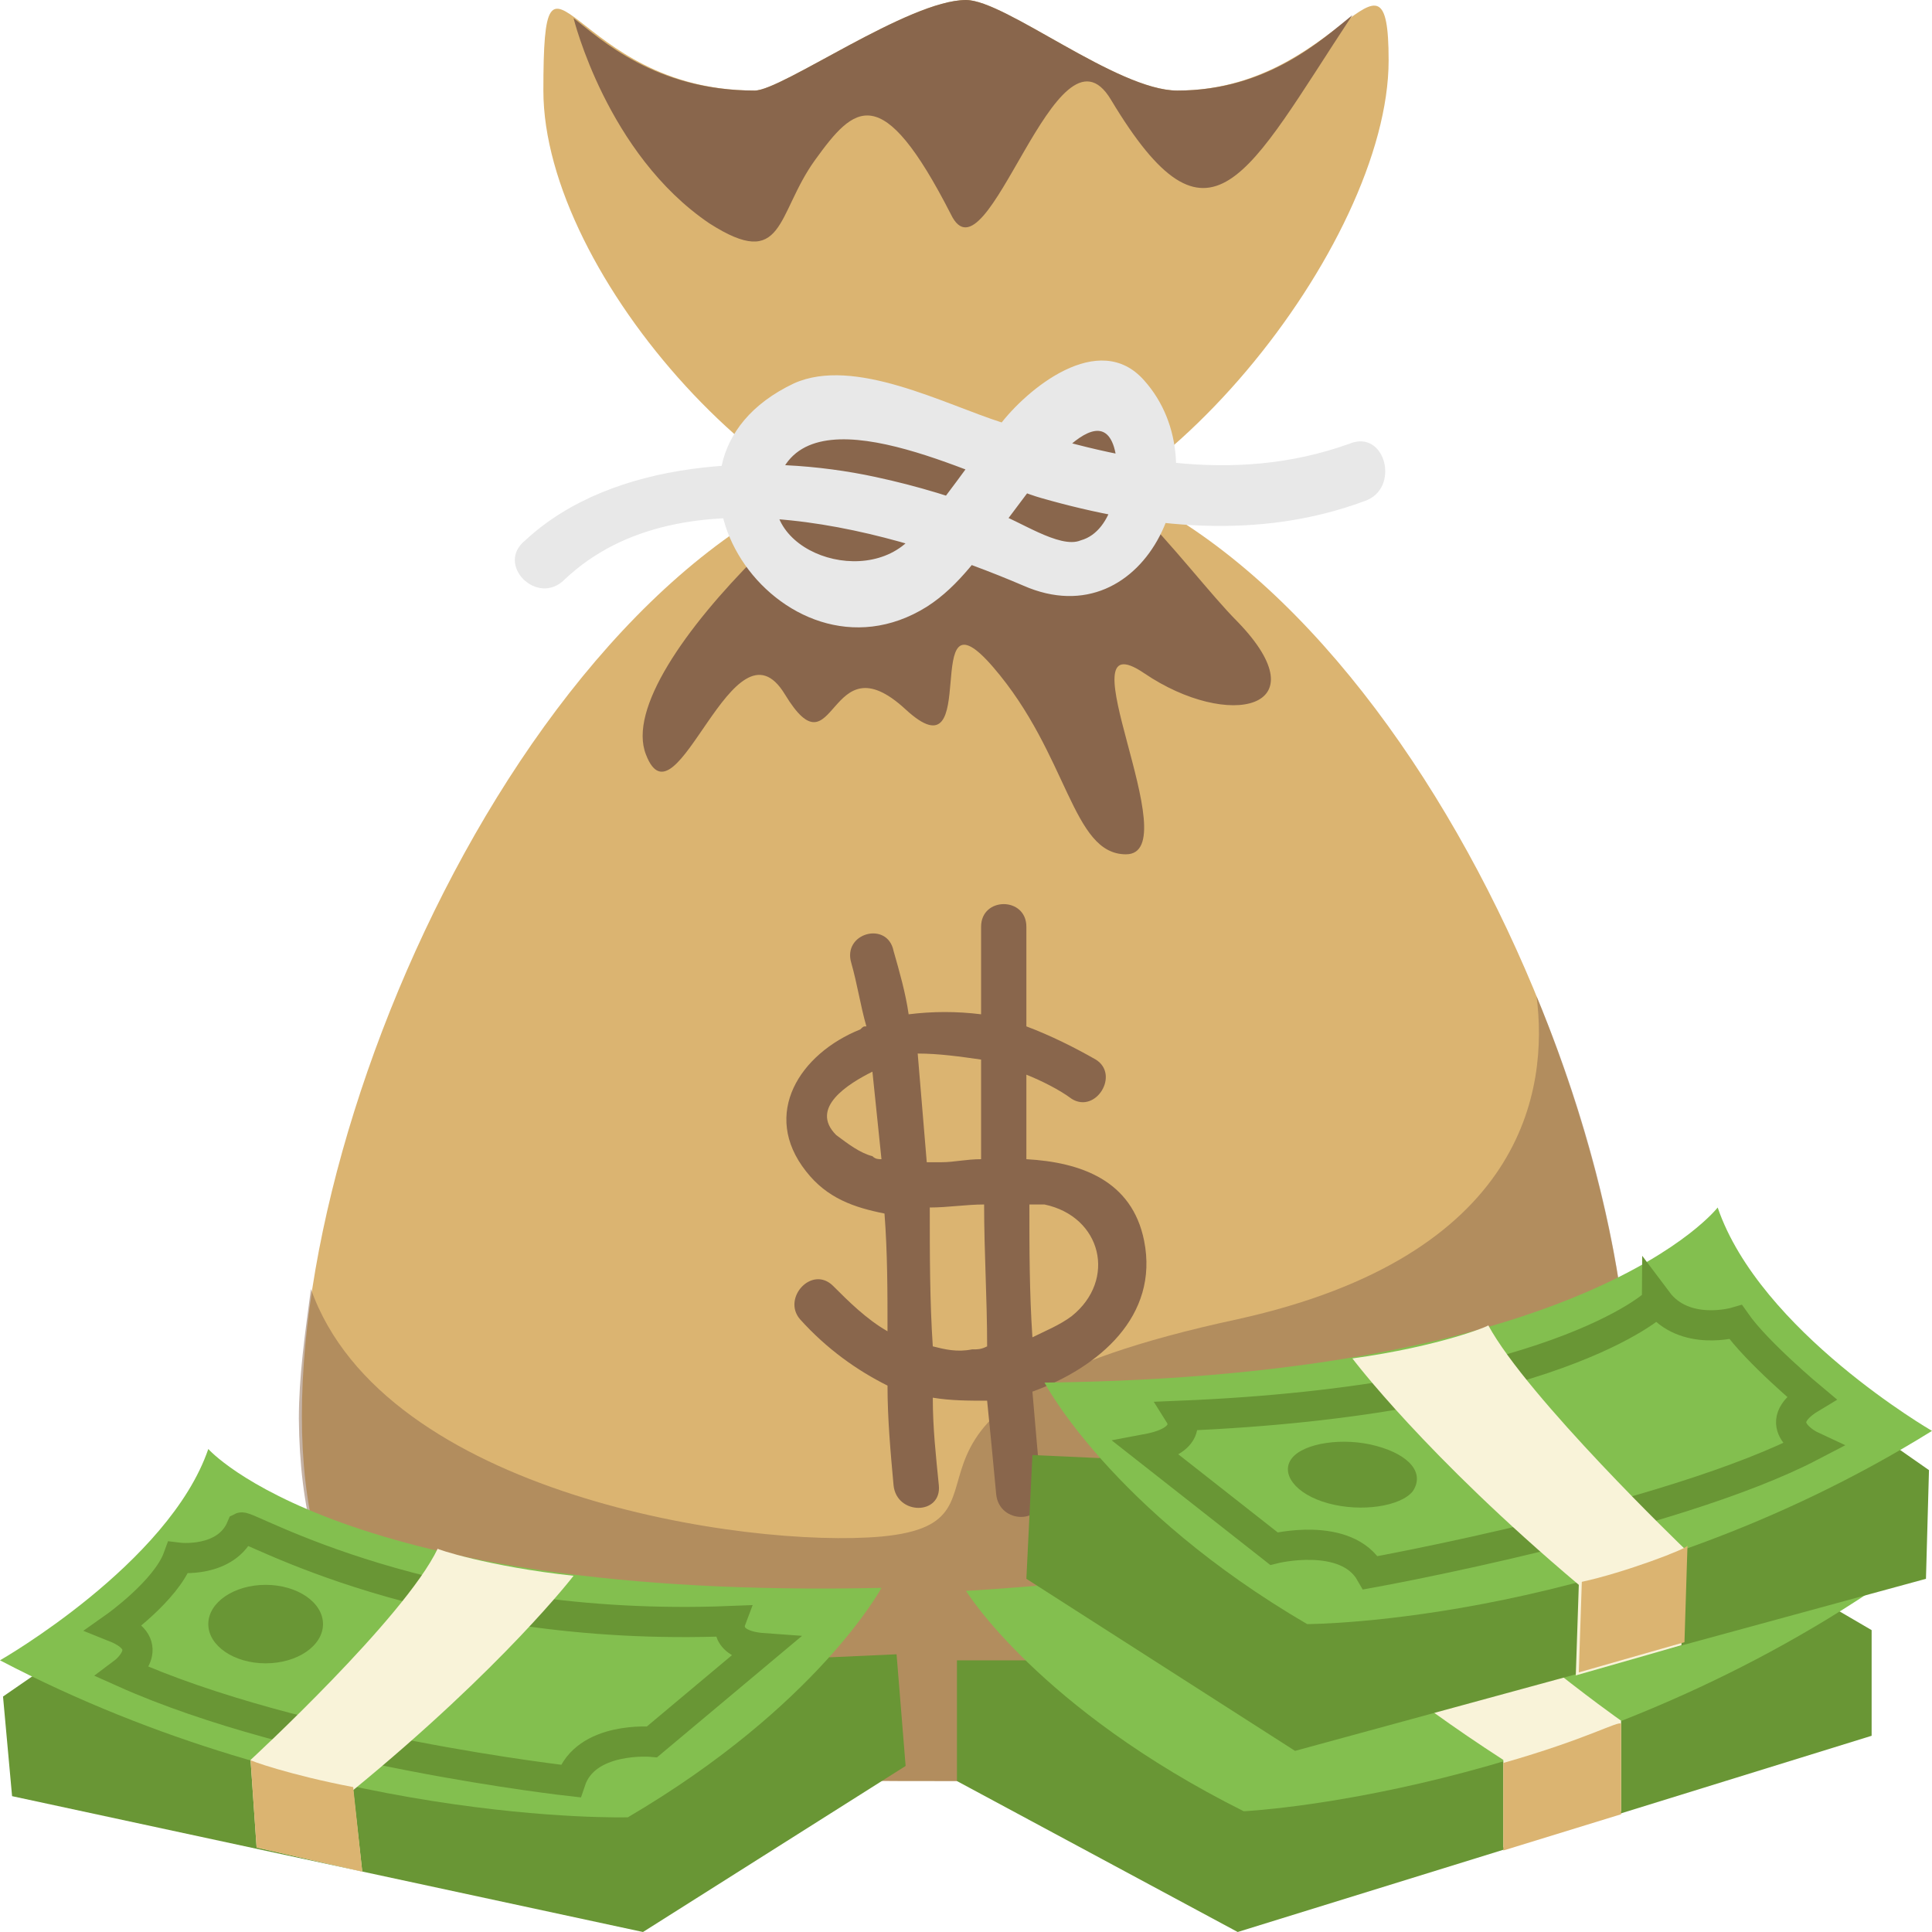
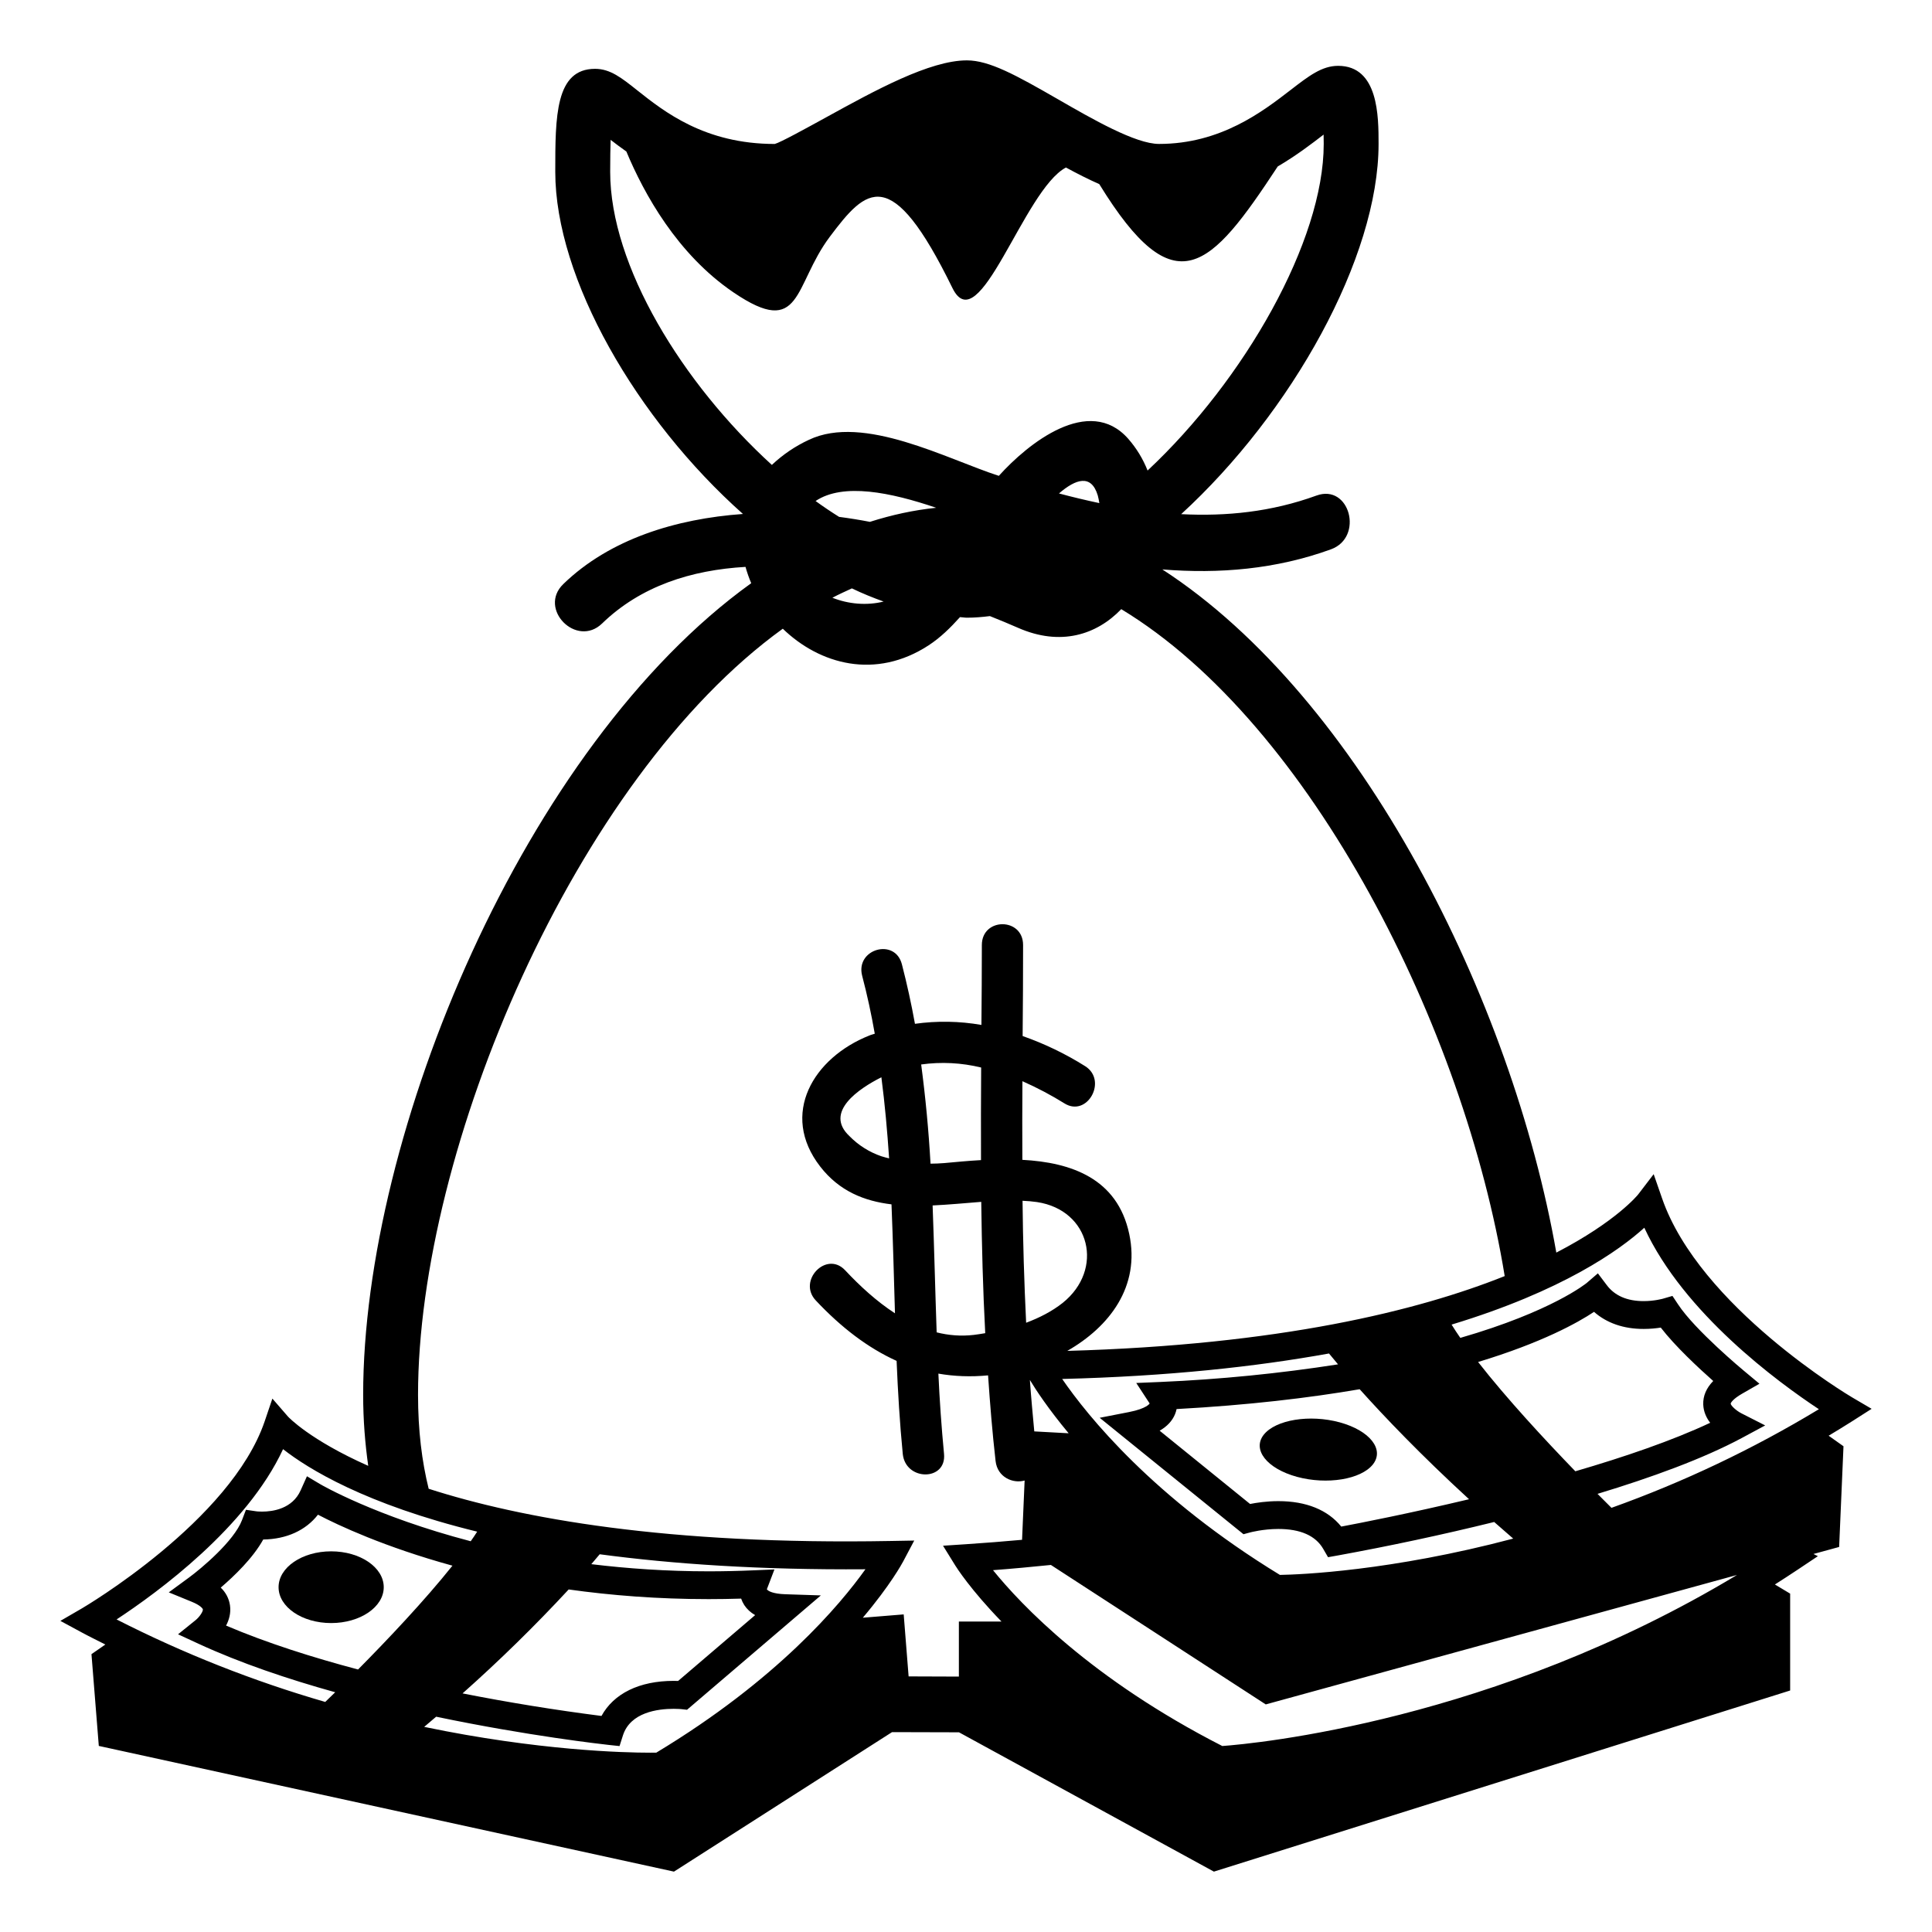
- <svg xmlns="http://www.w3.org/2000/svg" width="800px" height="800px" viewBox="0 0 64 64" aria-hidden="true" role="img" class="iconify iconify--emojione" preserveAspectRatio="xMidYMid meet">
-   <path d="M54 46.9C54 59 44.2 59 32 59s-22 0-22-12.1S19.9 15 32 15s22 19.7 22 31.9z" fill="#dbb471">
- 
- </path>
-   <g fill="#89664c">
-     <path d="M54 46.9c0-4.1-1.1-9.1-3.1-13.9c.4 3.1-.4 8.6-9.9 10.7c-13.5 2.9-6.5 6.7-11.8 7.2c-4.5.4-16.5-1.4-18.9-8.2c-.2 1.5-.4 2.9-.4 4.3c.1 12 10 12 22.1 12s22 0 22-12.1" opacity=".5">
- 
- </path>
-     <path d="M37.9 41.1c-.4-2-2.1-2.6-3.9-2.7v-2.8c.5.2 1.1.5 1.5.8c.8.5 1.6-.8.8-1.3c-.7-.4-1.5-.8-2.3-1.1v-3.3c0-1-1.5-1-1.5 0v2.9c-.8-.1-1.6-.1-2.4 0c-.1-.7-.3-1.4-.5-2.1c-.2-1-1.7-.6-1.4.4c.2.7.3 1.4.5 2.1c-.1 0-.1 0-.2.1c-2 .8-3.3 2.8-1.8 4.7c.7.9 1.6 1.2 2.6 1.4c.1 1.3.1 2.6.1 3.9c-.7-.4-1.3-1-1.8-1.5c-.7-.7-1.7.4-1.1 1.1c.9 1 1.9 1.7 2.9 2.2c0 1.1.1 2.2.2 3.3c.1 1 1.6 1 1.5 0c-.1-1-.2-1.9-.2-2.9c.6.1 1.2.1 1.8.1c.1 1 .2 2 .3 3.1c.1 1 1.6 1 1.5 0c-.1-1.1-.2-2.2-.3-3.4c2.2-.8 4.2-2.5 3.7-5m-5.4-6v3.3c-.5 0-.9.1-1.3.1h-.5l-.3-3.6c.7 0 1.4.1 2.1.2m-3.6 3.2c-.4-.1-.8-.4-1.2-.7c-.9-.9.4-1.7 1.2-2.1c.1 1 .2 1.9.3 2.9c-.1 0-.2 0-.3-.1m3.3 6.4c-.5.1-.9 0-1.3-.1c-.1-1.5-.1-3-.1-4.6c.6 0 1.2-.1 1.8-.1c0 1.6.1 3.1.1 4.7c-.2.1-.3.1-.5.1m3.3-1.1c-.4.3-.9.5-1.3.7c-.1-1.5-.1-2.9-.1-4.4h.5c1.9.4 2.4 2.5.9 3.7">
- 
- </path>
-   </g>
-   <path fill="#699635" d="M34 55h-2.3v4l9.3 5l21-6.5V54l-7.7-4.5z">
- 
- </path>
-   <path d="M32 52.7s2.4 3.9 9.2 7.3c0 0 10.6-.5 20.8-7.3c0 0-5.9-2.9-7.6-6.7c0 0-4 5.6-22.4 6.7" fill="#83bf4f">
- 
- </path>
-   <path fill="#699635" d="M27.5 54.9l2.2-.1l.3 3.7l-8.7 5.5L.4 59.5l-.3-3.3l7.1-4.9z">
- 
- </path>
-   <path d="M29.2 52.6s-2.1 3.9-8.4 7.6c0 0-10.3.3-20.8-5.2c0 0 5.6-3.2 6.9-7c0 0 4.4 5 22.3 4.6" fill="#83bf4f">
- 
- </path>
-   <path d="M24.2 53.7s-.3.8 1.1.9l-3.7 3.1s-2.2-.2-2.7 1.3c0 0-9-1-14.8-3.6c0 0 1.2-.9-.3-1.5c0 0 1.7-1.2 2.1-2.3c0 0 1.6.2 2.1-1c.2-.1 6.2 3.5 16.2 3.1z" fill="none" stroke="#699635" stroke-miterlimit="10">
- 
- </path>
-   <ellipse cx="8.8" cy="53.8" rx="1.9" ry="1.3" fill="#699635">
- 
- </ellipse>
-   <g fill="#f9f3d9">
-     <path d="M19 52.2s-2.3 3-7.3 7.1L12 62l-3.5-.8l-.2-2.9s5.1-4.7 6.2-7c-.1 0 1.7.6 4.5.9">
- 
- </path>
-     <path d="M42.1 51.5s.9 2.4 7.7 6.8v2.9l3.9-1.2v-3s-4.7-3.3-7.5-6.6l-4.1 1.1">
- 
- </path>
-   </g>
-   <path fill="#699635" d="M36.4 48.3l-2.2-.1l-.2 4.1l8.9 5.7l20.9-5.7l.1-3.6l-7.3-5.1z">
- 
- </path>
-   <path d="M34.6 45.8s2.2 4.2 8.7 8c0 0 10.4 0 20.7-6.4c0 0-5.7-3.3-7.1-7.4c0 0-4.3 5.6-22.3 5.8" fill="#83bf4f">
- 
- </path>
-   <path d="M39.1 46.9s.5.8-1.1 1.1l4.2 3.3s2.4-.6 3.2.8c0 0 10-1.8 14.6-4.2c0 0-1.5-.7 0-1.6c0 0-1.8-1.5-2.5-2.5c0 0-1.7.5-2.6-.7c0 .1-3.6 3.3-15.8 3.8z" fill="none" stroke="#699635" stroke-miterlimit="10">
- 
- </path>
-   <path d="M46.8 49.4c-.4.5-1.7.7-2.8.4c-1.1-.3-1.6-1-1.2-1.5c.4-.5 1.7-.7 2.8-.4c1.1.3 1.6.9 1.2 1.5" fill="#699635">
- 
- </path>
-   <path d="M44.8 45s2.4 3.2 7.5 7.5l-.1 3l3.5-1l.1-3.2s-5.2-5-6.5-7.4c.1 0-1.6.7-4.5 1.1" fill="#f9f3d9">
- 
- </path>
-   <path d="M46 2c0 6.1-7.9 16-14 16S18 9.1 18 3s.9 0 7 0c.9 0 5.1-3 7-3c1.3 0 5 3 7 3c5.3 0 7-5.6 7-1" fill="#dbb471">
- 
- </path>
-   <path d="M30.2 13.3c-.6.4-3.5.1-4.4.8c-1.2.9.5 3-.7 4.3c-2.4 2.4-4.3 5.1-3.7 6.6c1 2.6 2.9-4.8 4.6-2s1.4-1.9 4 .5s.4-4.3 2.9-1.4s2.6 6.2 4.4 6.2c2.1 0-2.2-7.9.6-6s5.9 1.2 3.1-1.7c-.9-.9-2.1-2.5-3.5-3.9c-.5-.5-.1-3.1-.6-3.5c-.6-.5-2.1 1.1-2.7.8c-1.2-.6-.8.5-2.6.8c-1.2.4-.2-2.3-1.4-1.5" fill="#89664c">
- 
- </path>
-   <path d="M18.7 19.2c3.9-3.7 11-1.6 15.2.2c4.1 1.8 6.6-3.9 4-6.8c-1.5-1.7-3.9.3-4.8 1.5c-1 1.2-1.8 2.5-2.9 3.7c-1.6 1.8-5.5.3-4.3-2.2c1.3-2.6 6.8.4 8.6.9c3.5 1 7.2 1.4 10.7.1c1.2-.4.7-2.4-.5-1.9c-3.9 1.4-7.8.5-11.5-.7c-1.9-.6-4.9-2.2-6.9-1.3c-5.7 2.7-.4 10.4 4.4 7.4c1.1-.7 1.8-1.8 2.6-2.8c.5-.6 3-4.4 3.6-2.5c.3 1 0 2.8-1.1 3.1c-.7.3-2.1-.7-2.8-.9c-1.3-.5-2.6-.9-4-1.2c-3.7-.8-8.7-.6-11.6 2.1c-1 .8.4 2.2 1.3 1.3" fill="#e8e8e8">
- 
- </path>
-   <path d="M44.8.5C43.8 1.3 42 3 39 3c-2 0-5.7-3-7-3c-1.9 0-6.1 3-7 3c-3.3 0-5.1-1.7-6-2.4c0 0 1.1 4.5 4.5 6.8C26 9 25.7 7.1 27 5.3s2.2-2.7 4.5 1.8c1.2 2.5 3.5-6.8 5.3-3.8c3.3 5.5 4.5 2.5 8-2.8" fill="#89664c">
- 
- </path>
-   <g fill="#dbb471">
-     <path d="M52.4 52.4l-.1 3l3.5-1l.1-3.2c0 .1-2.1.9-3.5 1.2">
- 
- </path>
-     <path d="M49.8 58.4v2.9l3.9-1.2v-3c-.1-.1-1.1.5-3.9 1.3">
- 
- </path>
-     <path d="M11.7 59.2L12 62l-3.5-.8l-.2-2.9c-.1 0 1.3.5 3.4.9">
- 
- </path>
-   </g>
+ <svg xmlns="http://www.w3.org/2000/svg" viewBox="0 0 64 64">
+   <ellipse cx="10.97" cy="52.578" fill="currentColor" rx="1.742" ry="1.188" />
+   <path fill="currentColor" d="m62 46.669l-.654-.384c-.05-.029-5.047-2.994-6.289-6.592l-.277-.797l-.512.669c-.016.021-.726.899-2.713 1.929c-1.471-8.373-6.475-18.369-13.051-22.631c1.88.152 3.766-.004 5.586-.666c1.096-.398.623-2.184-.483-1.78c-1.492.543-2.987.691-4.479.615c3.663-3.357 6.539-8.502 6.539-12.264c0-.904 0-2.587-1.34-2.587c-.538 0-.973.336-1.574.8c-.922.711-2.314 1.787-4.359 1.787c-.779 0-2.205-.822-3.351-1.482C33.658 2.489 32.773 2 32.029 2c-1.232 0-3.043.996-4.641 1.875c-.65.357-1.539.847-1.723.894c-2.316 0-3.661-1.068-4.553-1.775c-.52-.414-.897-.714-1.4-.714c-1.318 0-1.318 1.581-1.318 3.412c0 3.534 2.692 8.199 6.217 11.334c-2.221.159-4.411.83-5.95 2.321c-.85.822.438 2.126 1.285 1.306c1.279-1.24 2.956-1.771 4.75-1.874q.076.274.189.54C17.369 24.72 12.03 37.545 12.03 46.203c0 .854.066 1.627.168 2.355c-1.938-.861-2.645-1.616-2.659-1.633l-.516-.595l-.254.75c-1.123 3.304-6.005 6.17-6.054 6.199L2 53.694l.727.393c.255.138.508.259.763.39l-.46.319l.243 3.04L22.326 62l7.224-4.621q1.093.006 2.218.006L40.212 62l19.089-6v-3.209l-.505-.303q.378-.24.755-.491l.669-.447l-.147-.072l.851-.233l.144-3.336l-.492-.349q.393-.235.785-.483zM20.213 5.692c0-.444.006-.79.015-1.059c.153.12.331.251.521.386c.583 1.396 1.686 3.406 3.556 4.672c2.272 1.54 1.97-.23 3.182-1.846c1.212-1.615 2.032-2.461 4.062 1.693c.885 1.811 2.36-3.25 3.762-3.989c.371.202.741.39 1.104.55c2.514 4.088 3.679 2.813 5.912-.585c.614-.36 1.118-.746 1.519-1.055q.003.139.004.311c0 3.21-2.623 7.814-5.835 10.817a3.6 3.6 0 0 0-.642-1.053c-1.297-1.469-3.324.16-4.285 1.229c-1.705-.548-4.483-2.057-6.293-1.193a4.6 4.6 0 0 0-1.226.831c-2.96-2.698-5.356-6.593-5.356-9.709m16.204 10.974a27 27 0 0 1-1.337-.32c.558-.481 1.07-.649 1.285.066c.023.078.037.167.052.254m-7.6.621q-.496-.096-1.021-.165a14 14 0 0 1-.779-.525c.914-.613 2.49-.287 3.996.224c-.743.075-1.476.237-2.196.466m.454 2.64c-.56.14-1.17.084-1.697-.126c.214-.113.43-.211.646-.31c.35.169.7.31 1.051.436M10.774 56.379a39.3 39.3 0 0 1-6.912-2.733c1.357-.892 4.313-3.049 5.515-5.641c.824.647 2.726 1.827 6.43 2.733c-.063.102-.14.211-.214.318c-3.162-.828-4.96-1.875-4.989-1.893l-.436-.26l-.209.467c-.275.612-.92.704-1.279.704c-.1 0-.167-.007-.176-.008l-.357-.052l-.13.342c-.266.698-1.358 1.61-1.758 1.903l-.668.49l.764.313c.284.116.361.223.365.251c.01.069-.111.251-.24.356l-.582.469l.677.313c1.387.64 2.958 1.17 4.529 1.607q-.186.183-.33.321m8.064-3.726c1.398.196 2.947.32 4.639.32h.001q.527 0 1.073-.017a1 1 0 0 0 .103.213q.133.203.361.334l-2.552 2.181l-.146-.003c-1.137 0-1.985.418-2.392 1.162a69 69 0 0 1-4.602-.747a51 51 0 0 0 3.515-3.443M7.489 53.85c.1-.189.165-.418.13-.668a1 1 0 0 0-.307-.59c.449-.385 1.068-.979 1.408-1.594c.773-.011 1.411-.304 1.813-.822c.677.354 2.202 1.069 4.455 1.689c-.921 1.155-2.162 2.465-3.127 3.439c-1.504-.398-3.019-.878-4.372-1.454m14.251 4.209l-.205.001c-.861 0-3.714-.07-7.483-.855c.132-.112.269-.227.396-.337c3.058.639 5.524.913 5.709.934l.366.039l.113-.355c.247-.766 1.158-.879 1.68-.879c.143 0 .238.009.249.01l.194.021l4.433-3.788l-1.185-.039c-.396-.014-.563-.103-.604-.164l.251-.657l-.694.029q-.759.033-1.483.033h-.001c-1.396 0-2.691-.092-3.888-.237l.278-.328c2.416.323 5.309.522 8.802.497c-.834 1.17-2.914 3.657-6.928 6.075m10.024-4.345v1.825q-.853 0-1.665-.006l-.163-2.054l-1.354.11c.912-1.078 1.301-1.797 1.336-1.862l.367-.694l-.775.014c-7.418.136-12.256-.748-15.31-1.73c-.223-.902-.352-1.922-.352-3.113c0-8.123 5.191-20.401 12.083-25.377c1.221 1.181 3.073 1.698 4.833.549c.386-.252.722-.582 1.037-.933c.075.002.152.019.228.019c.252 0 .508-.021.763-.053c.323.129.639.259.932.388c1.403.618 2.601.234 3.419-.618c6.313 3.82 11.371 13.925 12.702 22.093c-2.886 1.154-7.464 2.28-14.49 2.478c1.386-.792 2.426-2.124 2.052-3.874c-.393-1.85-1.939-2.37-3.54-2.455q-.007-1.302.002-2.605c.491.217.962.467 1.39.734c.756.475 1.44-.756.689-1.231a10.3 10.3 0 0 0-2.072-.999q.015-1.508.015-3.014c.001-.92-1.366-.92-1.366 0q-.001 1.325-.014 2.646a7.1 7.1 0 0 0-2.202-.037a27 27 0 0 0-.432-1.97c-.226-.886-1.546-.511-1.317.378c.168.639.305 1.275.418 1.92c-.058.022-.121.033-.178.059c-1.852.733-2.982 2.602-1.627 4.345c.631.812 1.456 1.14 2.359 1.249c.049 1.203.08 2.407.115 3.609c-.605-.393-1.156-.897-1.655-1.43c-.618-.652-1.583.355-.966 1.006c.839.893 1.72 1.568 2.675 2c.043 1.027.104 2.057.204 3.079c.088.907 1.456.912 1.367 0a54 54 0 0 1-.187-2.657c.52.09 1.066.113 1.646.058c.065.946.141 1.892.249 2.838c.062.542.58.755.962.645l-.085 1.964c-.602.054-1.216.104-1.856.146l-.762.05l.406.656c.041.066.502.795 1.531 1.856h-1.412zm24.888-6.582c-1.257.591-2.847 1.133-4.467 1.606c-.996-1.029-2.27-2.402-3.221-3.62c2.119-.642 3.305-1.304 3.84-1.661c.423.373.983.567 1.646.566c.22 0 .415-.021.565-.045c.48.622 1.254 1.34 1.738 1.769q-.344.353-.331.776c.008.24.104.444.23.609m-7.155 3.286q.307.27.63.55c-4.054 1.075-7.071 1.192-7.728 1.203c-4.198-2.561-6.374-5.271-7.213-6.491c3.513-.088 6.417-.406 8.839-.844a24 24 0 0 0 .299.36a53 53 0 0 1-5.877.583l-.807.034l.444.679c-.001.001-.091.169-.687.285l-.969.189l4.764 3.857l.222-.06c.005-.001.425-.114.933-.114c.733 0 1.234.223 1.486.659l.16.276l.311-.055a87 87 0 0 0 5.193-1.111M35.4 47.479l-1.138-.062c-.053-.568-.106-1.136-.146-1.704c.2.332.61.956 1.284 1.766m-1.408-3.661a105 105 0 0 1-.119-4.041q.248.01.48.043c1.768.268 2.23 2.234.85 3.34c-.36.285-.775.494-1.211.658m10.439 6.752c-.448-.553-1.161-.843-2.083-.843c-.385 0-.724.052-.938.094l-2.995-2.427q.372-.214.509-.546a1 1 0 0 0 .052-.171c2.374-.13 4.374-.367 6.065-.657c.82.915 2.025 2.177 3.623 3.644c-1.963.467-3.6.787-4.233.906M32.505 39.813c.019 1.449.055 2.902.132 4.35c-.129.02-.256.045-.383.058c-.43.049-.838.013-1.226-.085c-.049-1.4-.081-2.803-.134-4.204c.538-.025 1.083-.078 1.611-.119m-1.68-1.265a44 44 0 0 0-.31-3.286a5.3 5.3 0 0 1 1.987.101a285 285 0 0 0-.005 3.067c-.439.024-.856.066-1.223.099a6 6 0 0 1-.449.019m-1.372-.175c-.085-.023-.169-.041-.256-.07a2.7 2.7 0 0 1-1.057-.667c-.854-.797.318-1.579 1.057-1.95c.116.89.196 1.788.256 2.687M40.49 57.839c-4.341-2.218-6.67-4.683-7.595-5.825c.665-.05 1.294-.11 1.917-.173l7.118 4.62l15.61-4.288c-8.05 4.852-16.003 5.591-17.05 5.666m12.892-7.89l-.462-.463c1.776-.538 3.494-1.162 4.775-1.848l.779-.419l-.79-.402c-.177-.091-.35-.258-.353-.321c.002-.024.072-.152.375-.326l.578-.332l-.514-.428c-.016-.013-1.619-1.344-2.182-2.201l-.186-.28l-.319.093c-.003 0-.277.079-.633.079c-.55.001-.962-.179-1.226-.533l-.292-.387l-.366.315c-.019.016-1.152.945-4.191 1.823a10 10 0 0 1-.289-.44c3.685-1.117 5.568-2.469 6.384-3.209c1.31 2.834 4.429 5.117 5.783 6.012a38 38 0 0 1-6.871 3.267" />
+   <path fill="currentColor" d="M44.38 47.117c-.997-.271-2.122-.086-2.516.409c-.391.497.103 1.123 1.099 1.396c.998.271 2.122.085 2.516-.411c.391-.497-.101-1.121-1.099-1.394" />
</svg>
